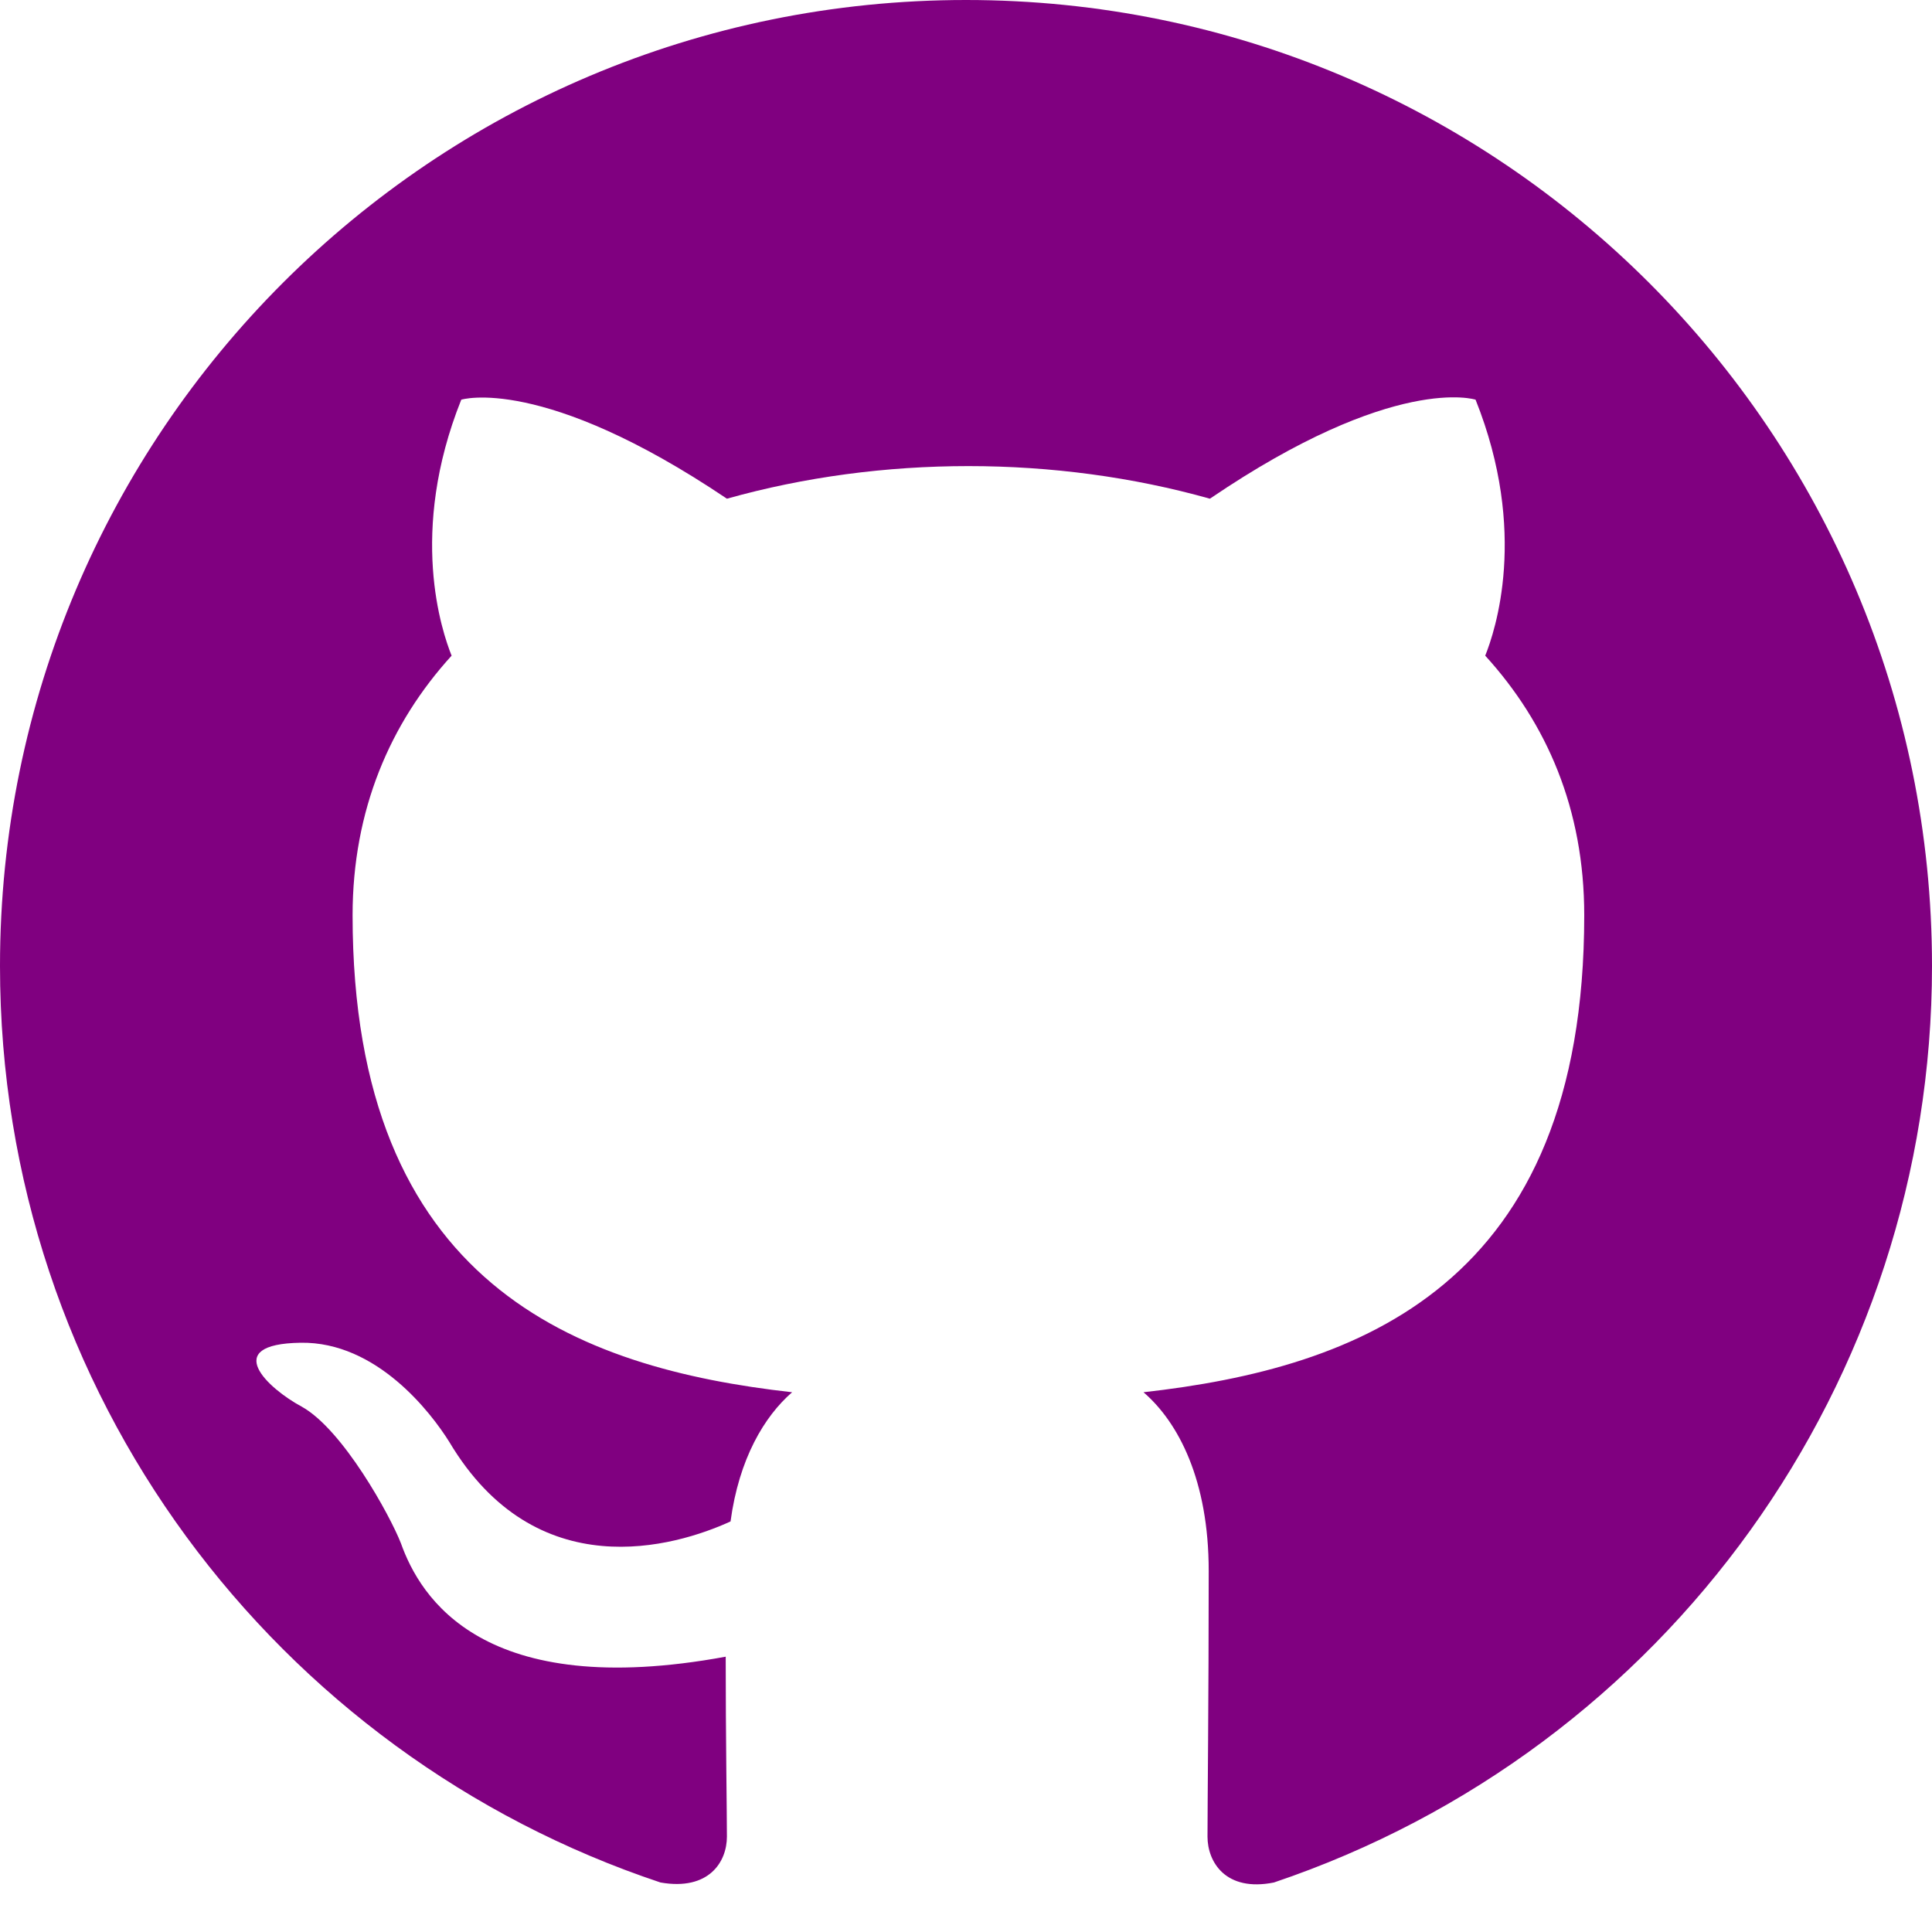
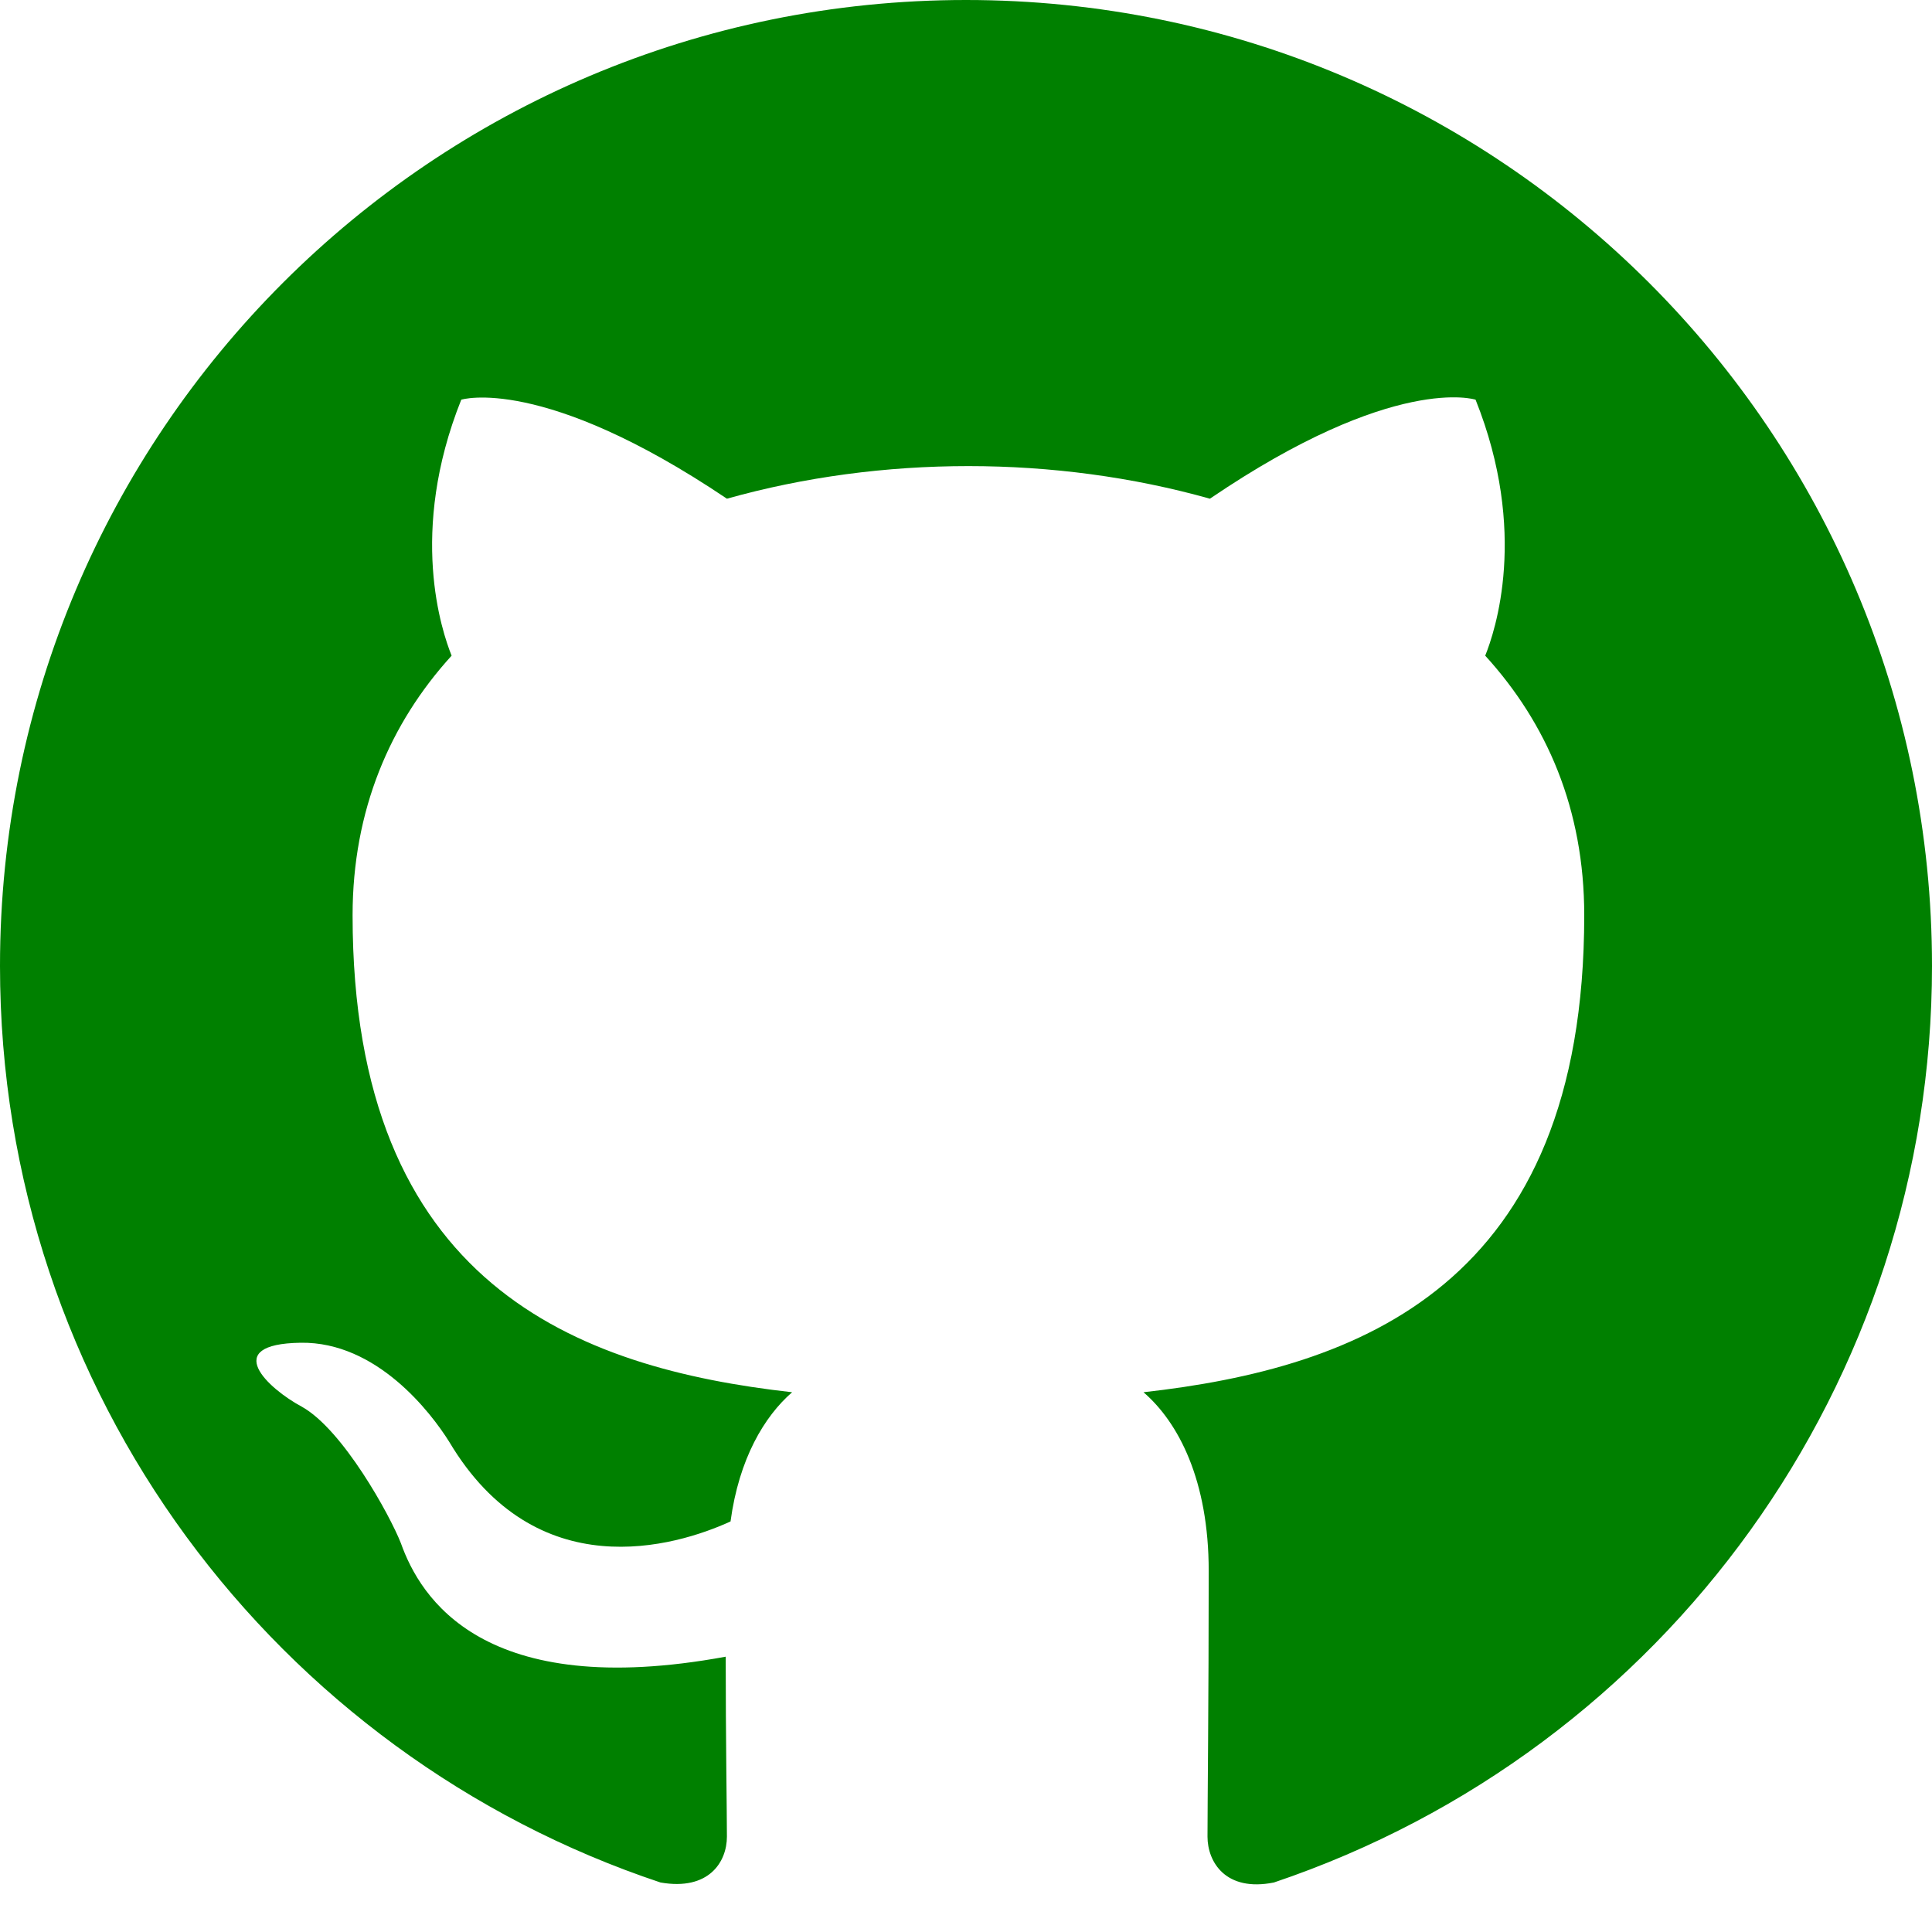
- <svg xmlns="http://www.w3.org/2000/svg" width="16" height="16" fill="purple" class="bi bi-github" viewBox="0 0 16 16">
+ <svg xmlns="http://www.w3.org/2000/svg" width="16" height="16" fill="green" class="bi bi-github" viewBox="0 0 16 16">
  <path d="M8 0C3.58 0 0 3.58 0 8c0 3.54 2.29 6.53 5.47 7.59.4.07.55-.17.55-.38 0-.19-.01-.82-.01-1.49-2.01.37-2.53-.49-2.69-.94-.09-.23-.48-.94-.82-1.13-.28-.15-.68-.52-.01-.53.63-.01 1.08.58 1.23.82.72 1.21 1.87.87 2.33.66.07-.52.28-.87.51-1.07-1.78-.2-3.64-.89-3.64-3.95 0-.87.31-1.59.82-2.15-.08-.2-.36-1.02.08-2.12 0 0 .67-.21 2.2.82.64-.18 1.32-.27 2-.27s1.36.09 2 .27c1.53-1.04 2.2-.82 2.2-.82.44 1.1.16 1.92.08 2.12.51.56.82 1.27.82 2.15 0 3.07-1.87 3.75-3.65 3.95.29.25.54.73.54 1.48 0 1.07-.01 1.93-.01 2.2 0 .21.15.46.55.38A8.01 8.01 0 0 0 16 8c0-4.42-3.58-8-8-8" />
</svg>
